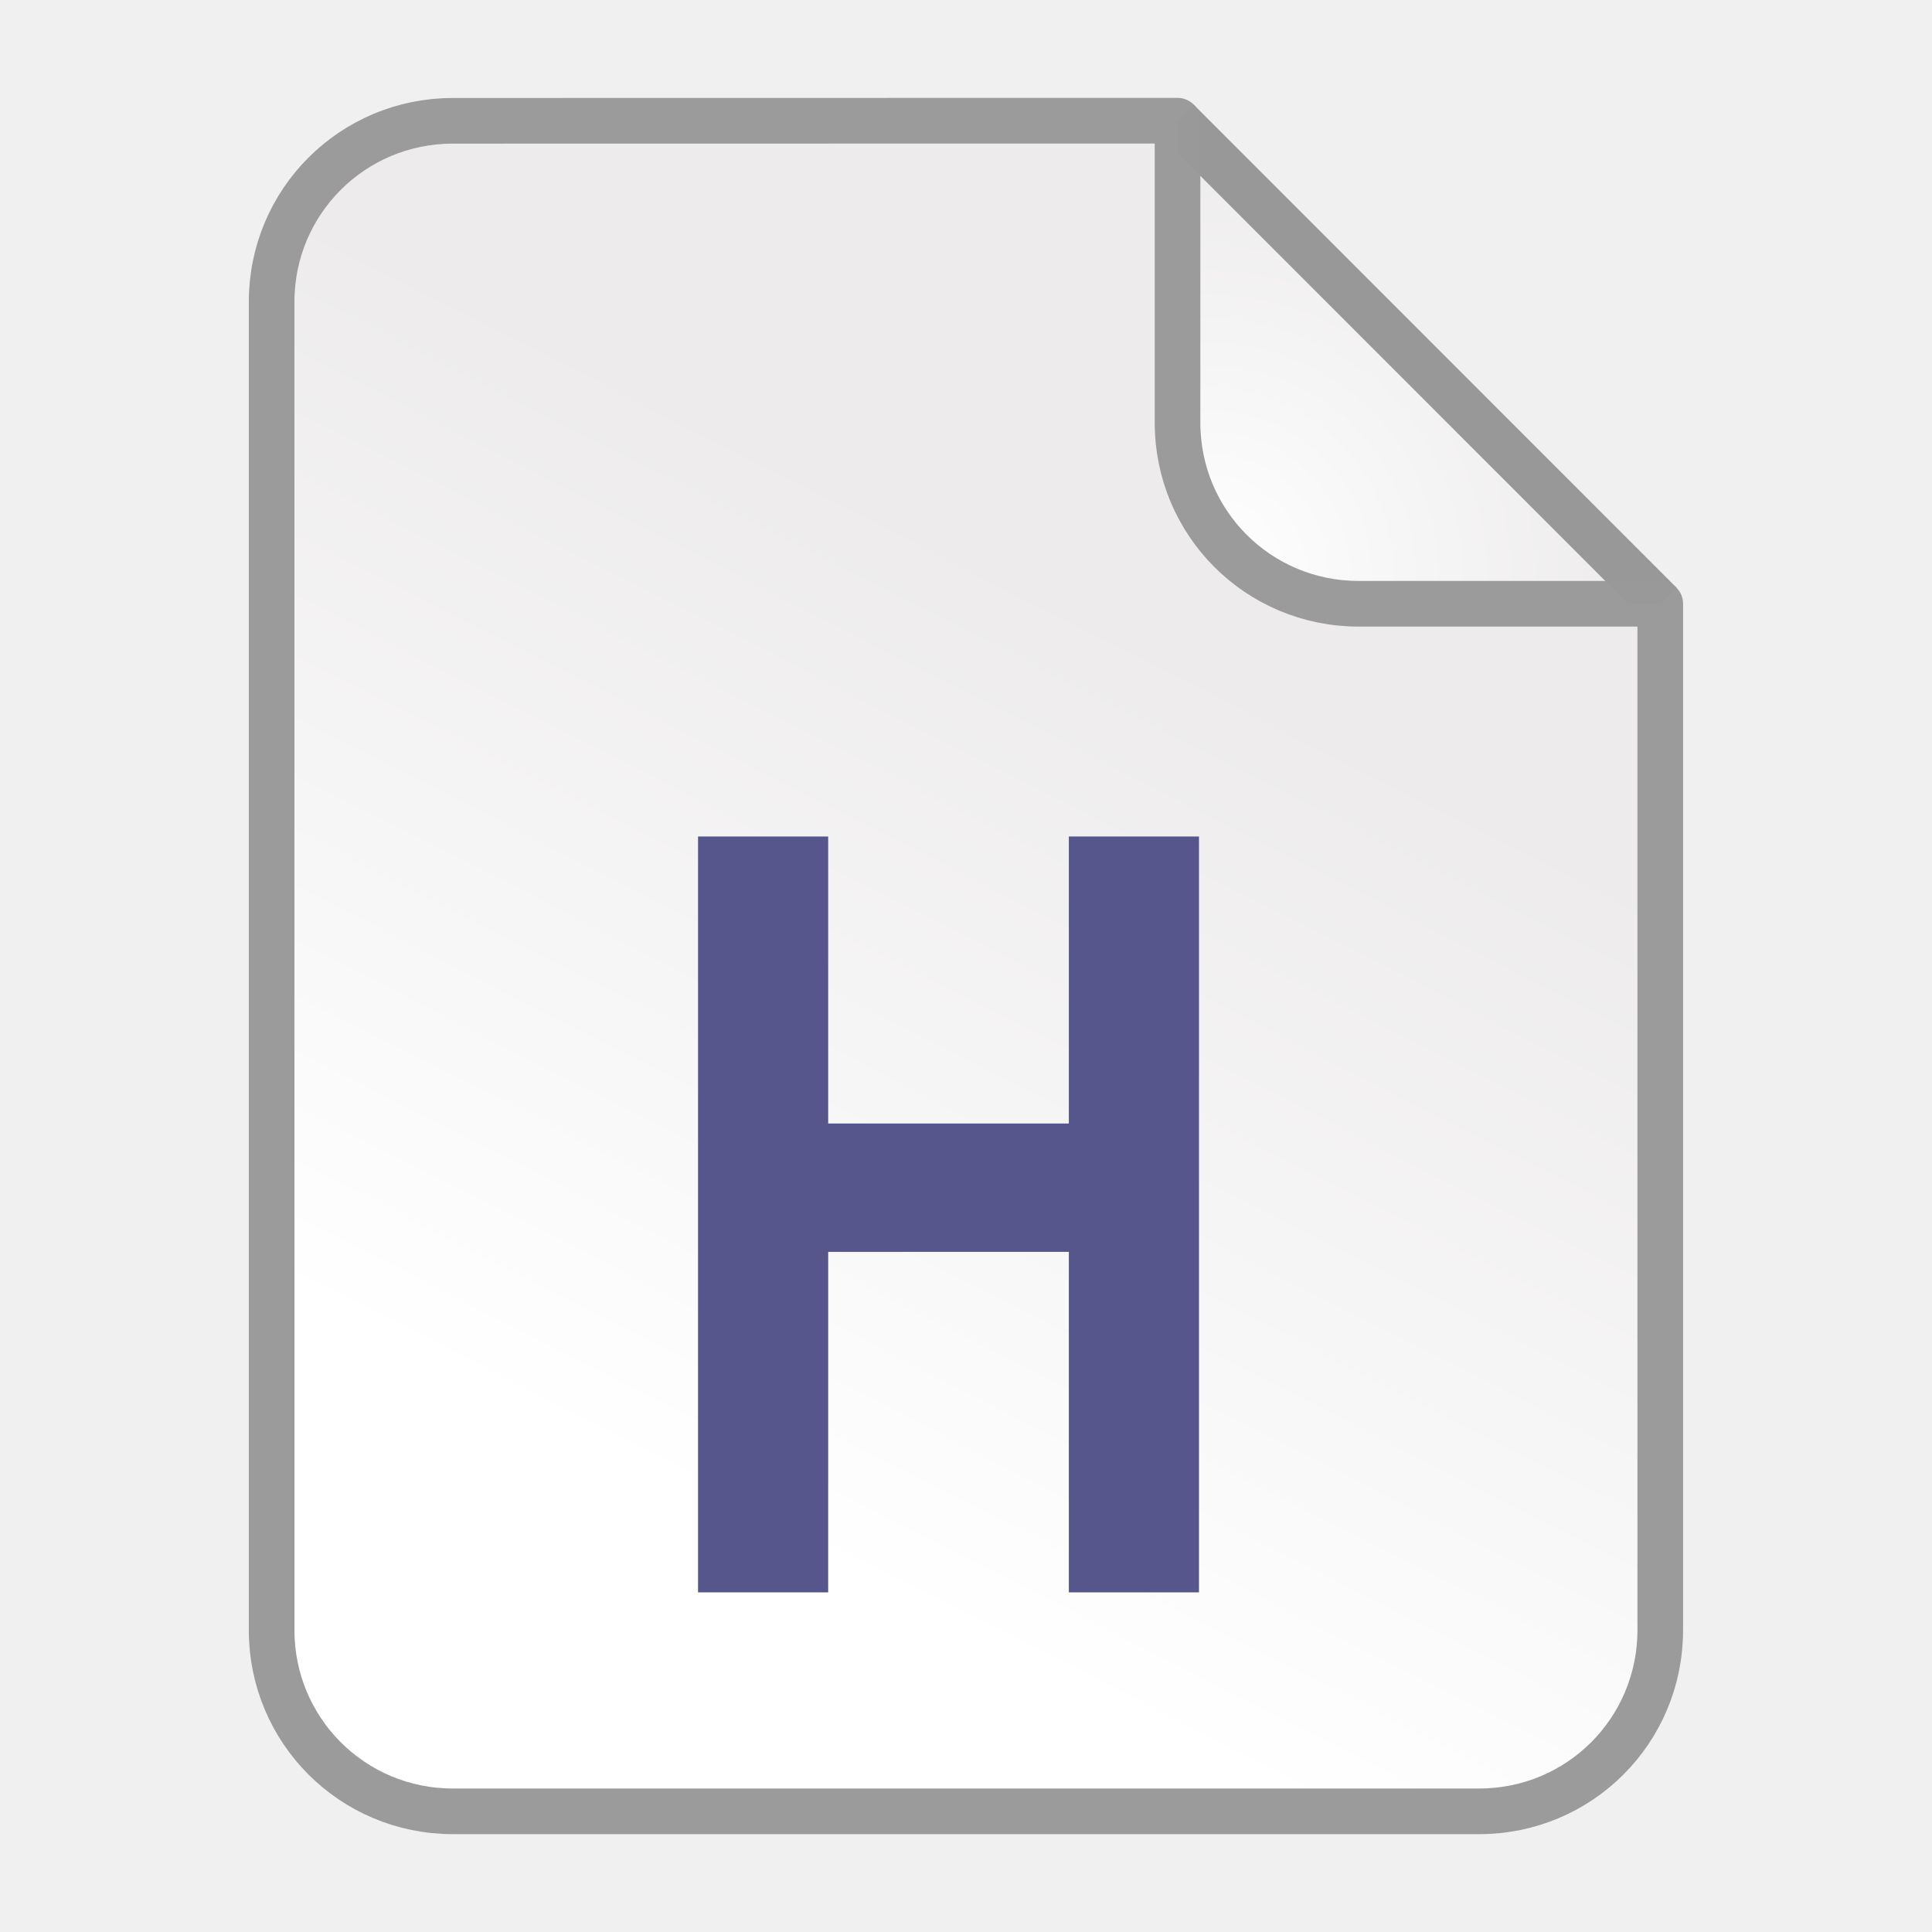
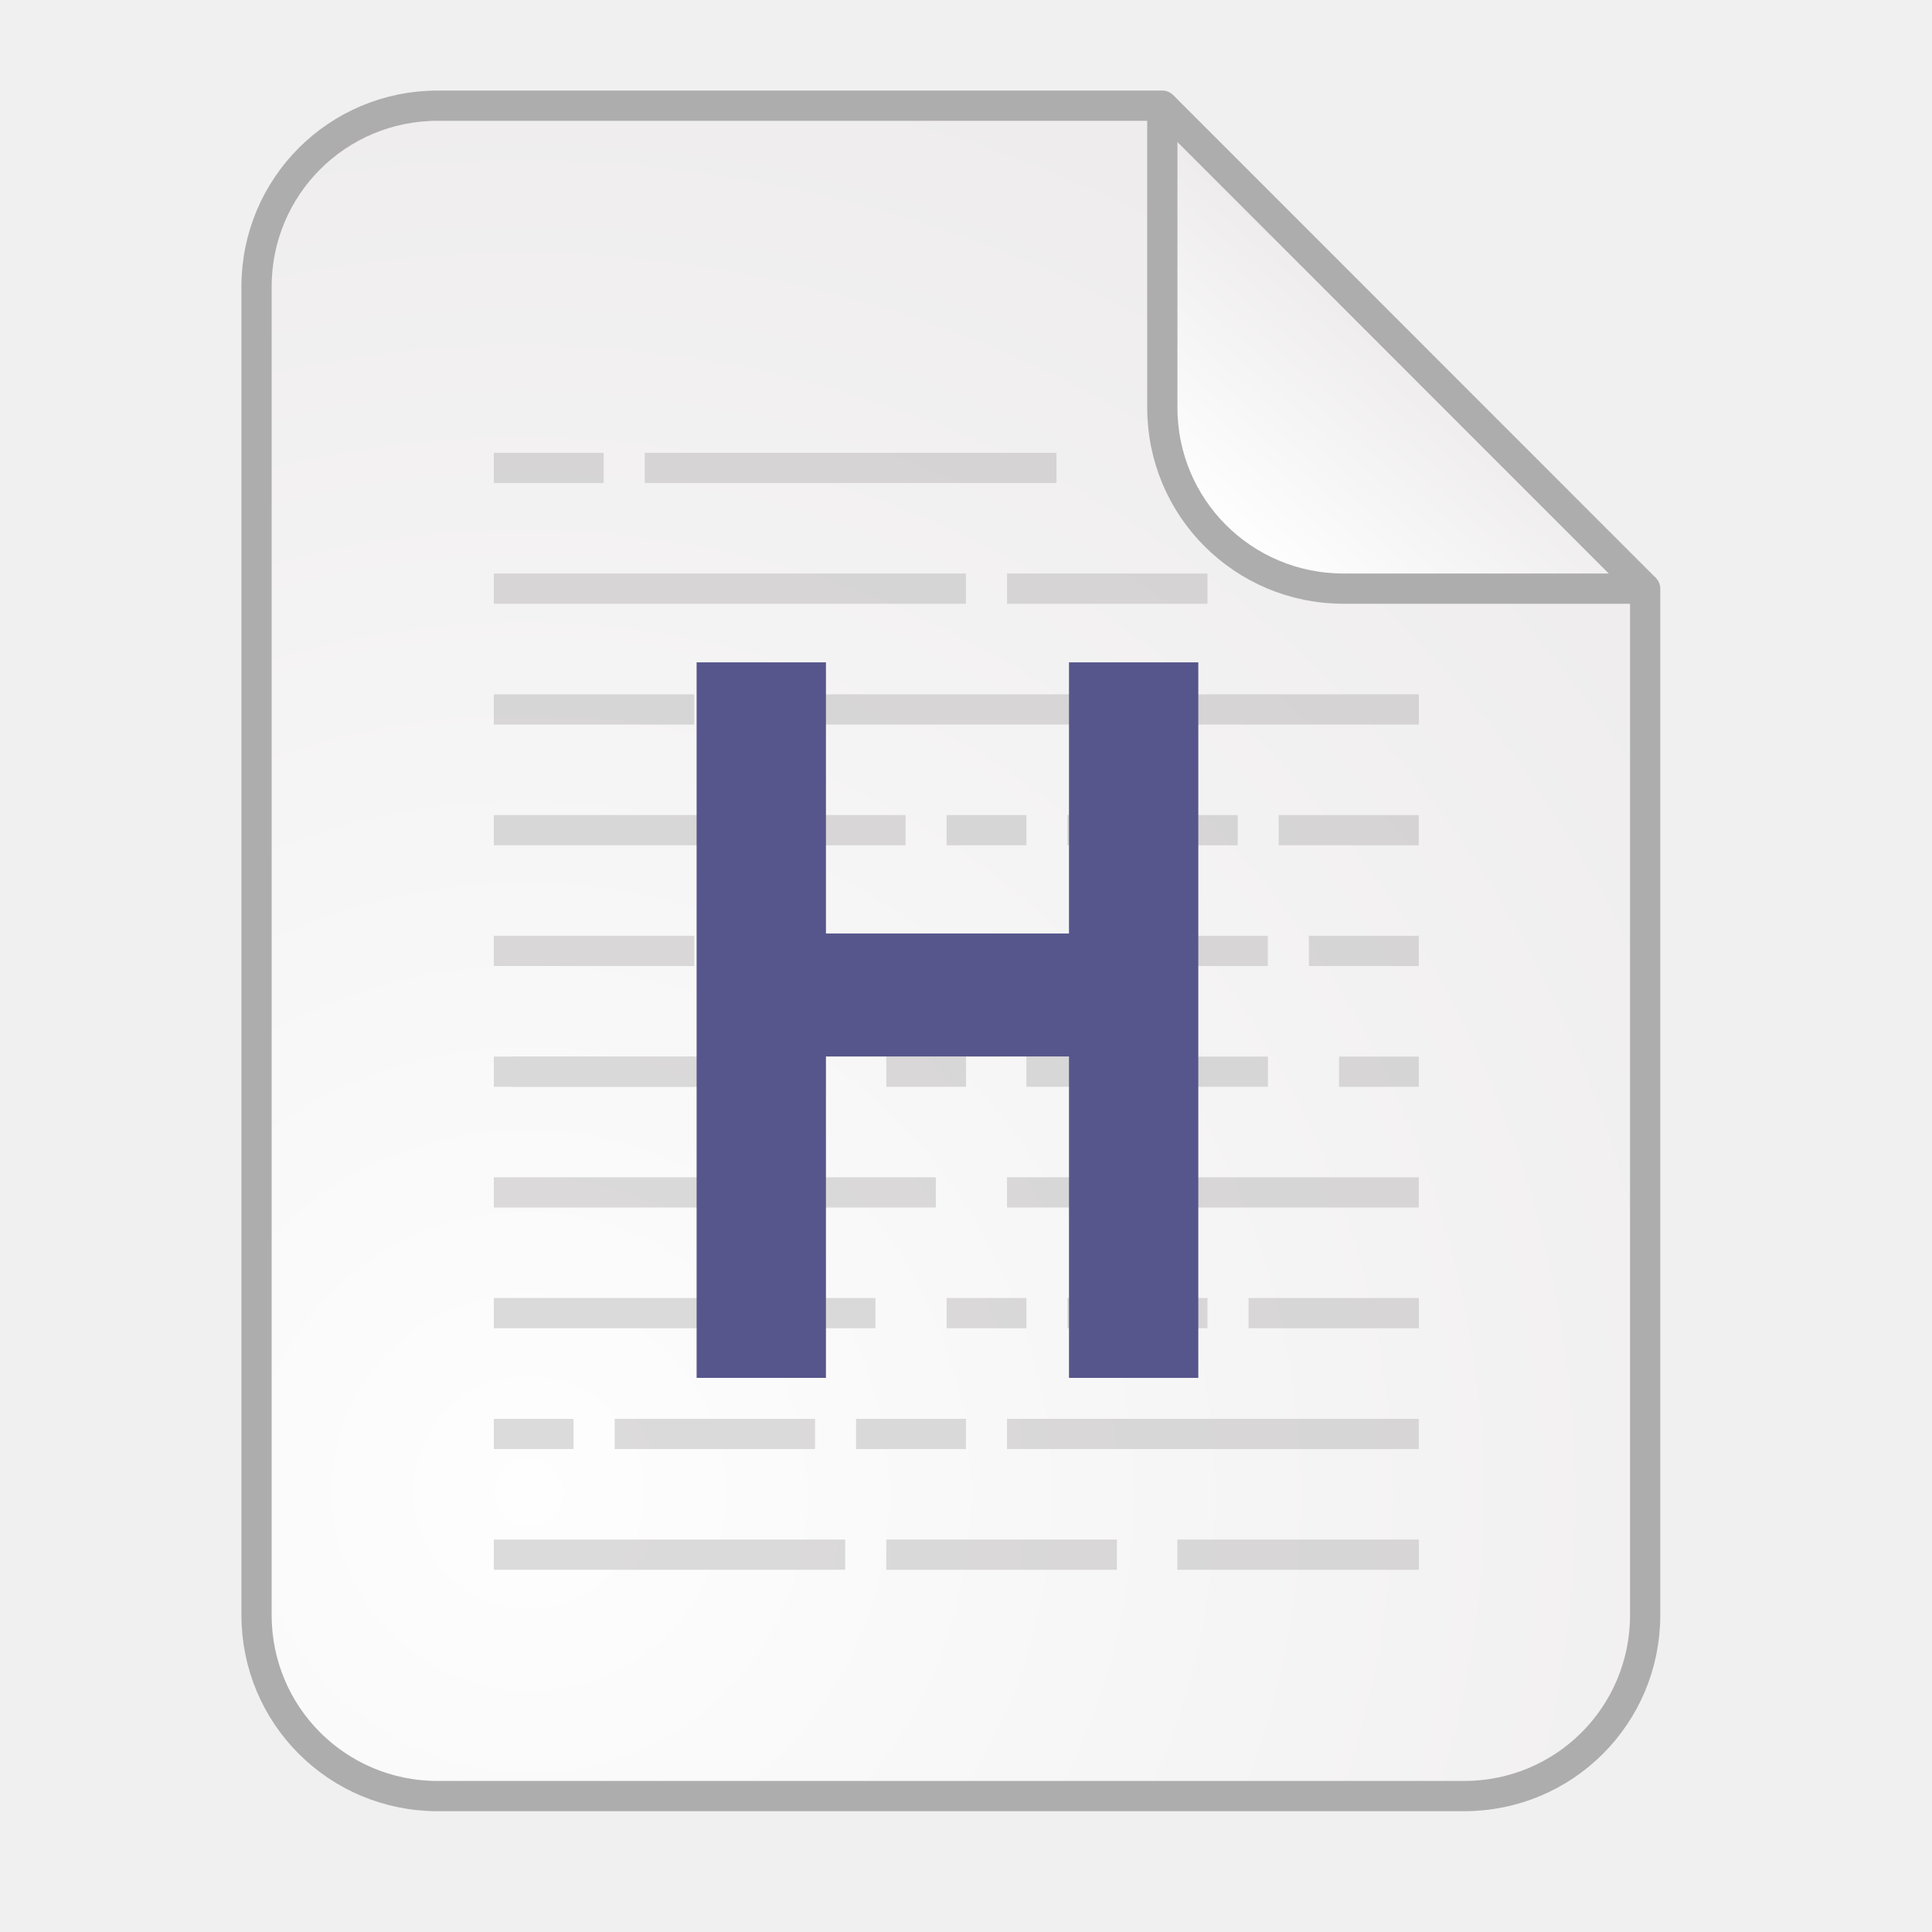
<svg xmlns="http://www.w3.org/2000/svg" xmlns:xlink="http://www.w3.org/1999/xlink" width="128" height="128" viewBox="0 0 33.867 33.867" version="1.1" id="svg2634">
  <defs id="defs2628">
    <linearGradient id="linearGradient15413">
      <stop id="stop15409" offset="0" style="stop-color:#ffffff;stop-opacity:1" />
      <stop id="stop15411" offset="1" style="stop-color:#ecf6ff;stop-opacity:1" />
    </linearGradient>
    <linearGradient gradientTransform="matrix(0.2645833,0,0,0.2645833,83.1508,137.5565)" xlink:href="#linearGradient6044" id="linearGradient6056" x1="82" y1="30" x2="-68.742" y2="262.239" gradientUnits="userSpaceOnUse" />
    <linearGradient id="linearGradient6044">
      <stop style="stop-color:#ffffff;stop-opacity:1" offset="0" id="stop6040" />
      <stop style="stop-color:#c9e4ff;stop-opacity:1" offset="1" id="stop6042" />
    </linearGradient>
-     <linearGradient xlink:href="#linearGradient6044" id="linearGradient68" gradientUnits="userSpaceOnUse" gradientTransform="matrix(0.2750733,0,0,0.2750733,109.6321,133.8365)" x1="82" y1="30" x2="-68.742" y2="262.239" />
    <linearGradient xlink:href="#linearGradient6044" id="linearGradient918" gradientUnits="userSpaceOnUse" gradientTransform="matrix(0.2750733,0,0,0.2750733,109.6321,133.8365)" x1="82" y1="30" x2="-68.742" y2="262.239" />
    <linearGradient xlink:href="#linearGradient15413" id="linearGradient15407" x1="95.028" y1="84.356" x2="71.876" y2="113.655" gradientUnits="userSpaceOnUse" />
-     <linearGradient id="linearGradient1040">
-       <stop style="stop-color:#ffdd9c;stop-opacity:1" offset="0" id="stop1036" />
-       <stop style="stop-color:#ffff9c;stop-opacity:1" offset="1" id="stop1038" />
+     <radialGradient xlink:href="#linearGradient9376" id="radialGradient4239" gradientUnits="userSpaceOnUse" gradientTransform="matrix(1.938602,-0.4124925,0.4162356,1.956185,-7.72486,-236.0303)" cx="18.282" cy="111.009" fx="18.282" fy="111.009" r="6.35" />
+     <linearGradient xlink:href="#linearGradient9376" id="linearGradient5179" x1="80.318" y1="-34.653" x2="81.78" y2="-36.33" gradientUnits="userSpaceOnUse" gradientTransform="matrix(1.000001,0,0,0.9999985,-0.1868046,-0.1323374)" />
+     <linearGradient id="linearGradient9376">
+       <stop id="stop9372" offset="0" style="stop-color:#fefefe;stop-opacity:0.98" />
+       <stop id="stop9374" offset="1" style="stop-color:#eeeced;stop-opacity:0.98" />
    </linearGradient>
-     <linearGradient y2="113.655" x2="71.876" y1="84.356" x1="95.028" gradientUnits="userSpaceOnUse" id="linearGradient15544" xlink:href="#linearGradient15413" gradientTransform="translate(88.61608,50.9507)" />
-     <linearGradient xlink:href="#linearGradient3178" id="linearGradient2905" gradientUnits="userSpaceOnUse" gradientTransform="translate(-10.31874,56.4224)" x1="75.865" y1="-26.118" x2="79.769" y2="-33.78" />
+     <radialGradient r="2.038" fy="82.473" fx="24.122" cy="82.473" cx="24.122" gradientTransform="matrix(1.862228,-0.1366137,0.1372704,1.87118,-4.073895,-131.5232)" gradientUnits="userSpaceOnUse" id="radialGradient1813" xlink:href="#linearGradient3178" />
+     <linearGradient gradientTransform="translate(88.61608,50.9507)" xlink:href="#linearGradient15413" id="linearGradient15544" gradientUnits="userSpaceOnUse" x1="95.028" y1="84.356" x2="71.876" y2="113.655" />
+     <linearGradient gradientUnits="userSpaceOnUse" y2="-33.78" x2="79.769" y1="-26.118" x1="75.865" id="linearGradient2853" xlink:href="#linearGradient3178" gradientTransform="matrix(4.992782,0,0,4.992782,-365.1746,168.9548)" />
    <linearGradient id="linearGradient3178">
-       <stop id="stop3174" offset="0" style="stop-color:#ffffff;stop-opacity:1" />
-       <stop id="stop3176" offset="1" style="stop-color:#edebec;stop-opacity:1" />
+       <stop style="stop-color:#ffffff;stop-opacity:1" offset="0" id="stop3174" />
+       <stop style="stop-color:#edebec;stop-opacity:1" offset="1" id="stop3176" />
    </linearGradient>
-     <radialGradient xlink:href="#linearGradient3178" id="radialGradient2903" gradientUnits="userSpaceOnUse" gradientTransform="matrix(1.862228,-0.1366137,0.1372704,1.87118,13.38861,-129.0758)" cx="24.122" cy="82.473" fx="24.122" fy="82.473" r="2.038" />
-     <linearGradient xlink:href="#linearGradient1040" id="linearGradient3031" gradientUnits="userSpaceOnUse" x1="123.291" y1="141.457" x2="140.7" y2="141.457" />
  </defs>
  <g id="layer1" transform="translate(-82.55,-136.1333)">
    <g id="g849">
      <g id="g4250" transform="matrix(2,0,0,2,-56.03907,215.1337)">
-         <g id="g1811" transform="translate(27.72678,-53.97501)">
-           <text xml:space="preserve" style="font-style:normal;font-weight:normal;font-size:5.292px;line-height:1.25;font-family:sans-serif;letter-spacing:0px;word-spacing:0px;fill:#000000;fill-opacity:1;stroke:none;stroke-width:0.264;stroke-miterlimit:4;stroke-dasharray:none;stroke-opacity:1" x="72.649" y="22.31" id="text905">
-             <tspan id="tspan903" x="72.649" y="26.818" style="stroke-width:0.264" />
-           </text>
-           <text xml:space="preserve" style="font-style:normal;font-weight:normal;font-size:5.292px;line-height:1.25;font-family:sans-serif;letter-spacing:0px;word-spacing:0px;fill:#000000;fill-opacity:1;stroke:none;stroke-width:0.264;stroke-miterlimit:4;stroke-dasharray:none;stroke-opacity:1" x="77.528" y="20.136" id="text982">
-             <tspan id="tspan980" x="77.528" y="24.645" style="stroke-width:0.264" />
-           </text>
-           <g id="g3126" transform="translate(-17.46251,-2.447394)">
-             <path style="opacity:1;fill:url(#radialGradient2903);fill-opacity:1;stroke:none;stroke-width:0.529;stroke-linecap:round;stroke-linejoin:round;stroke-miterlimit:4;stroke-dasharray:none;stroke-opacity:1" d="m 73.427,22.214 -4.077,-4.078 v 2.491 c 0,0.879 0.708,1.587 1.588,1.587 z" id="path1768-4" />
-             <path transform="matrix(0.2645833,0,0,0.2645833,36.54262,-17.32981)" style="fill:url(#linearGradient3031);fill-opacity:1;stroke:#989899;stroke-width:1.512;stroke-linecap:butt;stroke-linejoin:miter;stroke-miterlimit:4;stroke-dasharray:none;stroke-opacity:1" d="m 123.999,133.456 c 5.372,5.374 10.663,10.667 15.994,16" id="path1809-7" />
-             <path id="path4200" d="m 62.999,17.981 c -0.879,0 -1.588,0.708 -1.588,1.587 v 11.642 c 0,0.879 0.708,1.588 1.588,1.588 h 8.996 c 0.879,0 1.587,-0.708 1.587,-1.588 v -8.996 h -2.644 c -0.879,0 -1.587,-0.708 -1.587,-1.588 v -2.646 z" style="opacity:1;fill:url(#linearGradient2905);fill-opacity:1;stroke:#999999;stroke-width:0.4;stroke-linecap:round;stroke-linejoin:round;stroke-miterlimit:4;stroke-dasharray:none;stroke-opacity:0.98" />
-             <text id="text3130" y="30.88" x="75.2" style="font-style:normal;font-weight:normal;font-size:11.099px;line-height:1.25;font-family:sans-serif;letter-spacing:0px;word-spacing:0px;fill:#6a6aa0;fill-opacity:1;stroke:#6a6aa0;stroke-width:0.554;stroke-miterlimit:4;stroke-dasharray:none;stroke-opacity:1" xml:space="preserve">
-               <tspan style="font-style:normal;font-variant:normal;font-weight:bold;font-stretch:condensed;font-size:9.222px;line-height:0;font-family:'Liberation Sans Narrow';-inkscape-font-specification:'Liberation Sans Narrow Bold Condensed';fill:#6a6aa0;fill-opacity:1;stroke:none;stroke-width:0.554;stroke-opacity:1" y="40.338" x="75.2" id="tspan3128" />
+         <path style="opacity:1;fill:url(#linearGradient5179);fill-opacity:1;stroke:none;stroke-width:0.529;stroke-linecap:round;stroke-linejoin:round;stroke-miterlimit:4;stroke-dasharray:none;stroke-opacity:1" d="m 83.637,-34.418 -4.077,-4.078 v 2.491 c 0,0.879 0.708,1.587 1.588,1.587 z" id="path1999" />
+         <path id="path4196" d="m 123.999,133.456 c 5.372,5.374 10.663,10.667 15.994,16" style="fill:#aeadad;fill-opacity:1;stroke:#aeadad;stroke-width:1;stroke-linecap:butt;stroke-linejoin:miter;stroke-miterlimit:4;stroke-dasharray:none;stroke-opacity:1" transform="matrix(0.2645835,0,0,0.2645829,46.67457,-73.88443)" />
+         <path id="path4200" d="m 73.131,-38.574 c -0.879,0 -1.588,0.708 -1.588,1.587 v 11.642 c 0,0.879 0.708,1.587 1.588,1.587 h 8.996 c 0.879,0 1.587,-0.708 1.587,-1.587 v -8.996 h -2.644 c -0.879,0 -1.588,-0.708 -1.588,-1.587 v -2.646 z" style="opacity:1;fill:url(#radialGradient4239);fill-opacity:1;stroke:#aeadad;stroke-width:0.265;stroke-linecap:round;stroke-linejoin:round;stroke-miterlimit:4;stroke-dasharray:none;stroke-opacity:1" />
+         <g id="g1733" transform="translate(22.33471,-7.963317)" style="fill:#ffffff">
+           <g id="g1939" transform="matrix(0.7548109,0,0,0.7548109,14.42264,-5.175098)">
+             <text id="text905" y="-19.062" x="35.09" style="font-style:normal;font-weight:normal;font-size:7.011px;line-height:1.25;font-family:sans-serif;letter-spacing:0px;word-spacing:0px;fill:#000000;fill-opacity:1;stroke:none;stroke-width:0.35;stroke-miterlimit:4;stroke-dasharray:none;stroke-opacity:1" xml:space="preserve">
+               <tspan style="stroke-width:0.35" y="-12.683" x="35.09" id="tspan903" />
            </text>
-             <text xml:space="preserve" style="font-style:normal;font-weight:normal;font-size:11.099px;line-height:1.25;font-family:sans-serif;letter-spacing:0px;word-spacing:0px;fill:#56568c;fill-opacity:1;stroke:#6a6aa0;stroke-width:0.554;stroke-miterlimit:4;stroke-dasharray:none;stroke-opacity:1;" x="64.617" y="30.88" id="text3169">
-               <tspan id="tspan3167" x="64.617" y="30.88" style="font-style:normal;font-variant:normal;font-weight:bold;font-stretch:condensed;font-size:9.222px;line-height:0;font-family:'Liberation Sans Narrow';-inkscape-font-specification:'Liberation Sans Narrow Bold Condensed';fill:#56568c;fill-opacity:1;stroke:none;stroke-width:0.554;stroke-opacity:1;">H</tspan>
-             </text>
+           </g>
+         </g>
+         <g id="g1811" transform="translate(-23.8125)" style="opacity:0.424">
+           <g id="g1919" style="">
+             <path id="path989" d="m 73.792,-30.107 h 2.646" style="fill:none;stroke:#aeadad;stroke-width:0.265;stroke-linecap:butt;stroke-linejoin:miter;stroke-miterlimit:4;stroke-dasharray:none;stroke-opacity:1" transform="translate(23.8125)" />
+             <g id="g1765" transform="translate(29.10416)" style="">
+               <path style="fill:none;stroke:#aeadad;stroke-width:0.265;stroke-linecap:butt;stroke-linejoin:miter;stroke-miterlimit:4;stroke-dasharray:none;stroke-opacity:1" d="m 68.331,-35.399 h 0.963" id="path1735" />
+               <path id="path1737" d="m 69.654,-35.399 h 3.609" style="fill:none;stroke:#aeadad;stroke-width:0.265;stroke-linecap:butt;stroke-linejoin:miter;stroke-miterlimit:4;stroke-dasharray:none;stroke-opacity:1" />
+               <path style="fill:none;stroke:#aeadad;stroke-width:0.265;stroke-linecap:butt;stroke-linejoin:miter;stroke-miterlimit:4;stroke-dasharray:none;stroke-opacity:1" d="m 68.331,-34.341 h 4.138" id="path1741" />
+               <path style="fill:none;stroke:#aeadad;stroke-width:0.265;stroke-linecap:butt;stroke-linejoin:miter;stroke-miterlimit:4;stroke-dasharray:none;stroke-opacity:1" d="m 72.829,-34.341 h 1.757" id="path1743" />
+               <path id="path1745" d="m 68.331,-33.282 h 1.757" style="fill:none;stroke:#aeadad;stroke-width:0.265;stroke-linecap:butt;stroke-linejoin:miter;stroke-miterlimit:4;stroke-dasharray:none;stroke-opacity:1" />
+               <path style="fill:none;stroke:#aeadad;stroke-width:0.265;stroke-linecap:butt;stroke-linejoin:miter;stroke-miterlimit:4;stroke-dasharray:none;stroke-opacity:1" d="m 70.448,-33.282 h 3.609" id="path1747" />
+               <path id="path1749" d="m 68.331,-32.224 h 3.609" style="fill:none;stroke:#aeadad;stroke-width:0.265;stroke-linecap:butt;stroke-linejoin:miter;stroke-miterlimit:4;stroke-dasharray:none;stroke-opacity:1" />
+               <path style="fill:none;stroke:#aeadad;stroke-width:0.265;stroke-linecap:butt;stroke-linejoin:miter;stroke-miterlimit:4;stroke-dasharray:none;stroke-opacity:1" d="m 68.331,-31.166 h 1.757" id="path1751" />
+               <path id="path1753" d="m 68.331,-30.107 h 1.757" style="fill:none;stroke:#aeadad;stroke-width:0.265;stroke-linecap:butt;stroke-linejoin:miter;stroke-miterlimit:4;stroke-dasharray:none;stroke-opacity:1" />
+               <path id="path1923" d="m 72.3,-32.224 h 0.699" style="fill:none;stroke:#aeadad;stroke-width:0.265;stroke-linecap:butt;stroke-linejoin:miter;stroke-miterlimit:4;stroke-dasharray:none;stroke-opacity:1" />
+               <path id="path1925" d="m 73.358,-32.224 h 1.493" style="fill:none;stroke:#aeadad;stroke-width:0.265;stroke-linecap:butt;stroke-linejoin:miter;stroke-miterlimit:4;stroke-dasharray:none;stroke-opacity:1" />
+               <path style="fill:none;stroke:#aeadad;stroke-width:0.265;stroke-linecap:butt;stroke-linejoin:miter;stroke-miterlimit:4;stroke-dasharray:none;stroke-opacity:1" d="m 75.21,-32.224 h 1.228" id="path1927" />
+               <path style="fill:none;stroke:#aeadad;stroke-width:0.265;stroke-linecap:butt;stroke-linejoin:miter;stroke-miterlimit:4;stroke-dasharray:none;stroke-opacity:1" d="m 70.448,-31.166 h 0.699" id="path1929" />
+               <path style="fill:none;stroke:#aeadad;stroke-width:0.265;stroke-linecap:butt;stroke-linejoin:miter;stroke-miterlimit:4;stroke-dasharray:none;stroke-opacity:1" d="m 71.506,-31.166 h 3.609" id="path1931" />
+               <path style="fill:none;stroke:#aeadad;stroke-width:0.265;stroke-linecap:butt;stroke-linejoin:miter;stroke-miterlimit:4;stroke-dasharray:none;stroke-opacity:1" d="m 75.475,-31.166 h 0.963" id="path1933" />
+               <path id="path1941" d="M 72.205,-29.049 H 70.977" style="fill:none;stroke:#aeadad;stroke-width:0.265;stroke-linecap:butt;stroke-linejoin:miter;stroke-miterlimit:4;stroke-dasharray:none;stroke-opacity:1" />
+               <path id="path1943" d="M 70.353,-29.049 H 68.331" style="fill:none;stroke:#aeadad;stroke-width:0.265;stroke-linecap:butt;stroke-linejoin:miter;stroke-miterlimit:4;stroke-dasharray:none;stroke-opacity:1" />
+               <path style="fill:none;stroke:#aeadad;stroke-width:0.265;stroke-linecap:butt;stroke-linejoin:miter;stroke-miterlimit:4;stroke-dasharray:none;stroke-opacity:1" d="M 72.47,-30.107 H 71.771" id="path1945" />
+               <path id="path1947" d="m 75.739,-30.107 h 0.699" style="fill:none;stroke:#aeadad;stroke-width:0.265;stroke-linecap:butt;stroke-linejoin:miter;stroke-miterlimit:4;stroke-dasharray:none;stroke-opacity:1" />
+               <path id="path1949" d="M 68.331,-27.991 H 71.676" style="fill:none;stroke:#aeadad;stroke-width:0.265;stroke-linecap:butt;stroke-linejoin:miter;stroke-miterlimit:4;stroke-dasharray:none;stroke-opacity:1" />
+               <path id="path1953" d="m 71.147,-26.932 h -1.757" style="fill:none;stroke:#aeadad;stroke-width:0.265;stroke-linecap:butt;stroke-linejoin:miter;stroke-miterlimit:4;stroke-dasharray:none;stroke-opacity:1" />
+               <path id="path1955" d="M 69.03,-26.932 H 68.331" style="fill:none;stroke:#aeadad;stroke-width:0.265;stroke-linecap:butt;stroke-linejoin:miter;stroke-miterlimit:4;stroke-dasharray:none;stroke-opacity:1" />
+               <path id="path1957" d="m 71.506,-26.932 h 0.963" style="fill:none;stroke:#aeadad;stroke-width:0.265;stroke-linecap:butt;stroke-linejoin:miter;stroke-miterlimit:4;stroke-dasharray:none;stroke-opacity:1" />
+               <path id="path926" d="M 73.792,-25.874 H 71.771" style="fill:none;stroke:#aeadad;stroke-width:0.265;stroke-linecap:butt;stroke-linejoin:miter;stroke-miterlimit:4;stroke-dasharray:none;stroke-opacity:1" />
+               <path style="fill:none;stroke:#aeadad;stroke-width:0.265;stroke-linecap:butt;stroke-linejoin:miter;stroke-miterlimit:4;stroke-dasharray:none;stroke-opacity:1" d="M 71.411,-25.874 H 68.331" id="path928" />
+               <path id="path1123" d="m 72.829,-29.049 h 3.609" style="fill:none;stroke:#aeadad;stroke-width:0.265;stroke-linecap:butt;stroke-linejoin:miter;stroke-miterlimit:4;stroke-dasharray:none;stroke-opacity:1" />
+               <path style="fill:none;stroke:#aeadad;stroke-width:0.265;stroke-linecap:butt;stroke-linejoin:miter;stroke-miterlimit:4;stroke-dasharray:none;stroke-opacity:1" d="m 72.3,-27.991 h 0.699" id="path1125" />
+               <path style="fill:none;stroke:#aeadad;stroke-width:0.265;stroke-linecap:butt;stroke-linejoin:miter;stroke-miterlimit:4;stroke-dasharray:none;stroke-opacity:1" d="m 73.358,-27.991 h 1.228" id="path1127" />
+               <path id="path1131" d="m 74.946,-27.991 h 1.493" style="fill:none;stroke:#aeadad;stroke-width:0.265;stroke-linecap:butt;stroke-linejoin:miter;stroke-miterlimit:4;stroke-dasharray:none;stroke-opacity:1" />
+               <path id="path1137" d="m 72.829,-26.932 h 3.609" style="fill:none;stroke:#aeadad;stroke-width:0.265;stroke-linecap:butt;stroke-linejoin:miter;stroke-miterlimit:4;stroke-dasharray:none;stroke-opacity:1" />
+             </g>
+             <path style="fill:none;stroke:#aeadad;stroke-width:0.265;stroke-linecap:butt;stroke-linejoin:miter;stroke-miterlimit:4;stroke-dasharray:none;stroke-opacity:1" d="m 103.426,-33.282 h 2.117" id="path1921" />
+             <path id="path1119" d="m 102.103,-30.107 h 2.117" style="fill:none;stroke:#aeadad;stroke-width:0.265;stroke-linecap:butt;stroke-linejoin:miter;stroke-miterlimit:4;stroke-dasharray:none;stroke-opacity:1" />
+             <path id="path1139" d="m 103.426,-25.874 h 2.117" style="fill:none;stroke:#aeadad;stroke-width:0.265;stroke-linecap:butt;stroke-linejoin:miter;stroke-miterlimit:4;stroke-dasharray:none;stroke-opacity:1" />
          </g>
        </g>
      </g>
    </g>
+     <text transform="scale(1.028966,0.9718497)" id="text899" y="164.93" x="91.048" style="font-style:normal;font-weight:normal;font-size:21.637px;line-height:1.25;font-family:sans-serif;letter-spacing:0px;word-spacing:0px;fill:#56568c;fill-opacity:1;stroke:#6a6aa0;stroke-width:1.08;stroke-miterlimit:4;stroke-dasharray:none;stroke-opacity:1" xml:space="preserve">
+       <tspan style="font-style:normal;font-variant:normal;font-weight:bold;font-stretch:condensed;font-size:17.976px;line-height:0;font-family:'Liberation Sans Narrow';-inkscape-font-specification:'Liberation Sans Narrow Bold Condensed';fill:#56568c;fill-opacity:1;stroke:none;stroke-width:1.08;stroke-opacity:1" y="164.93" x="91.048" id="tspan897">H</tspan>
+     </text>
  </g>
</svg>
